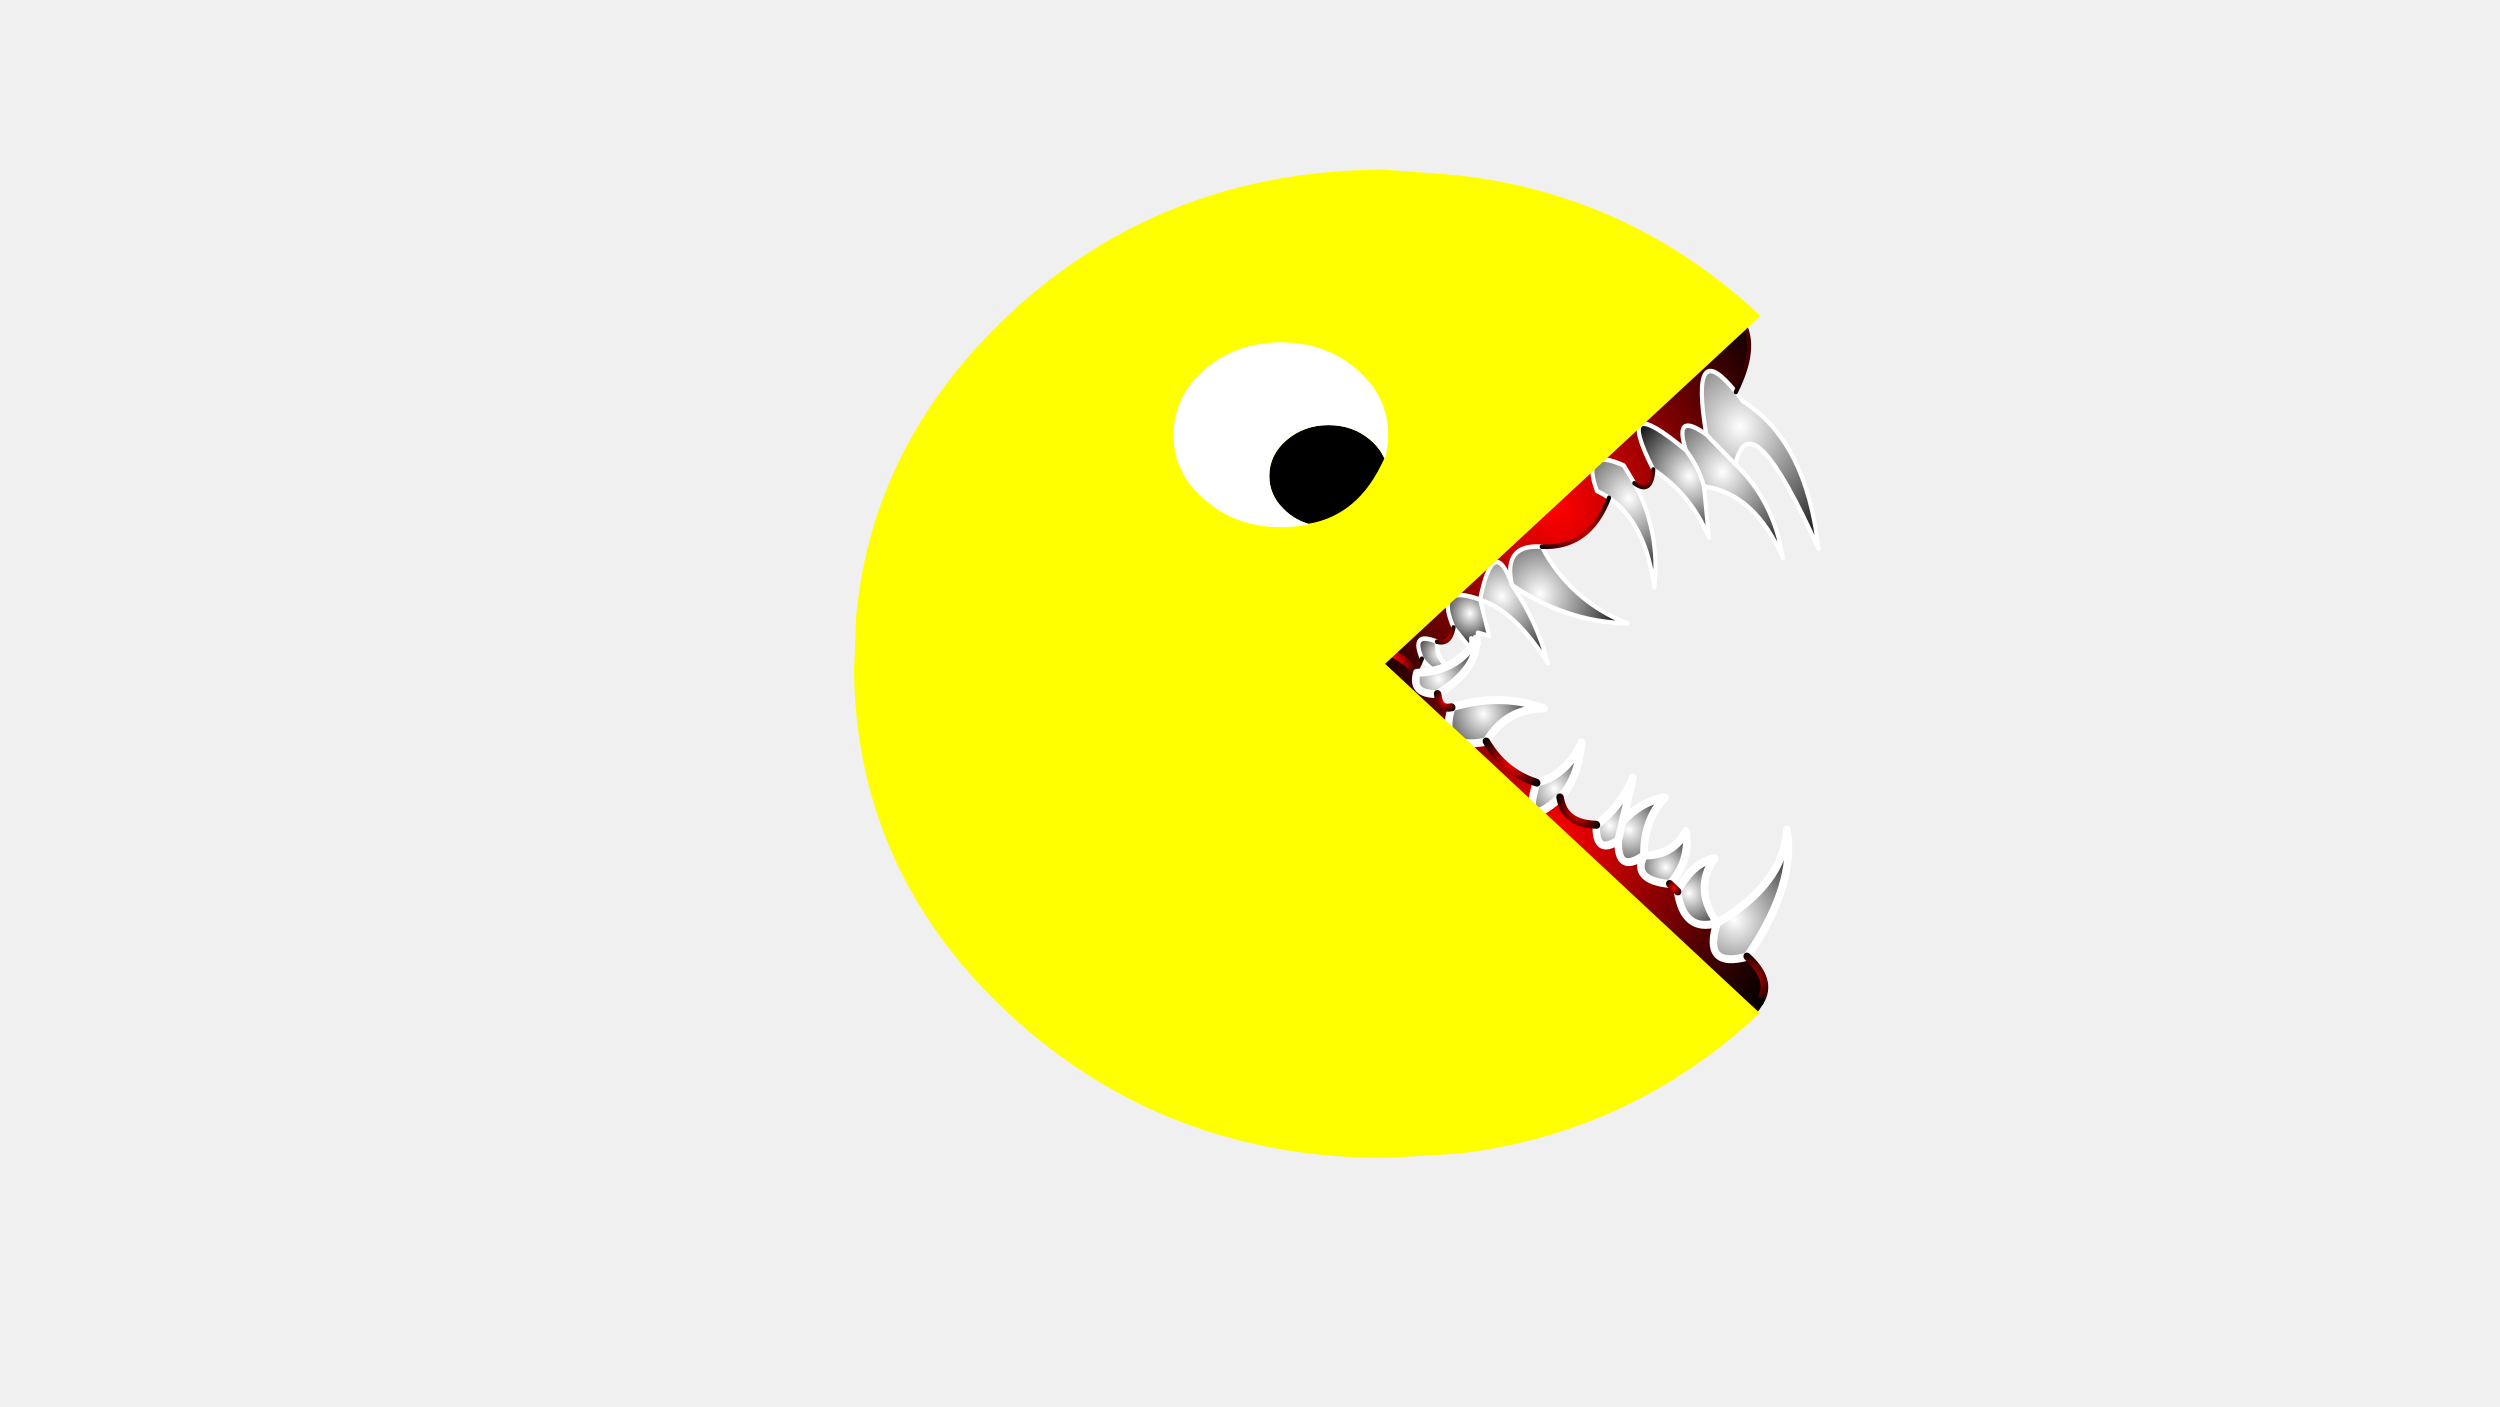
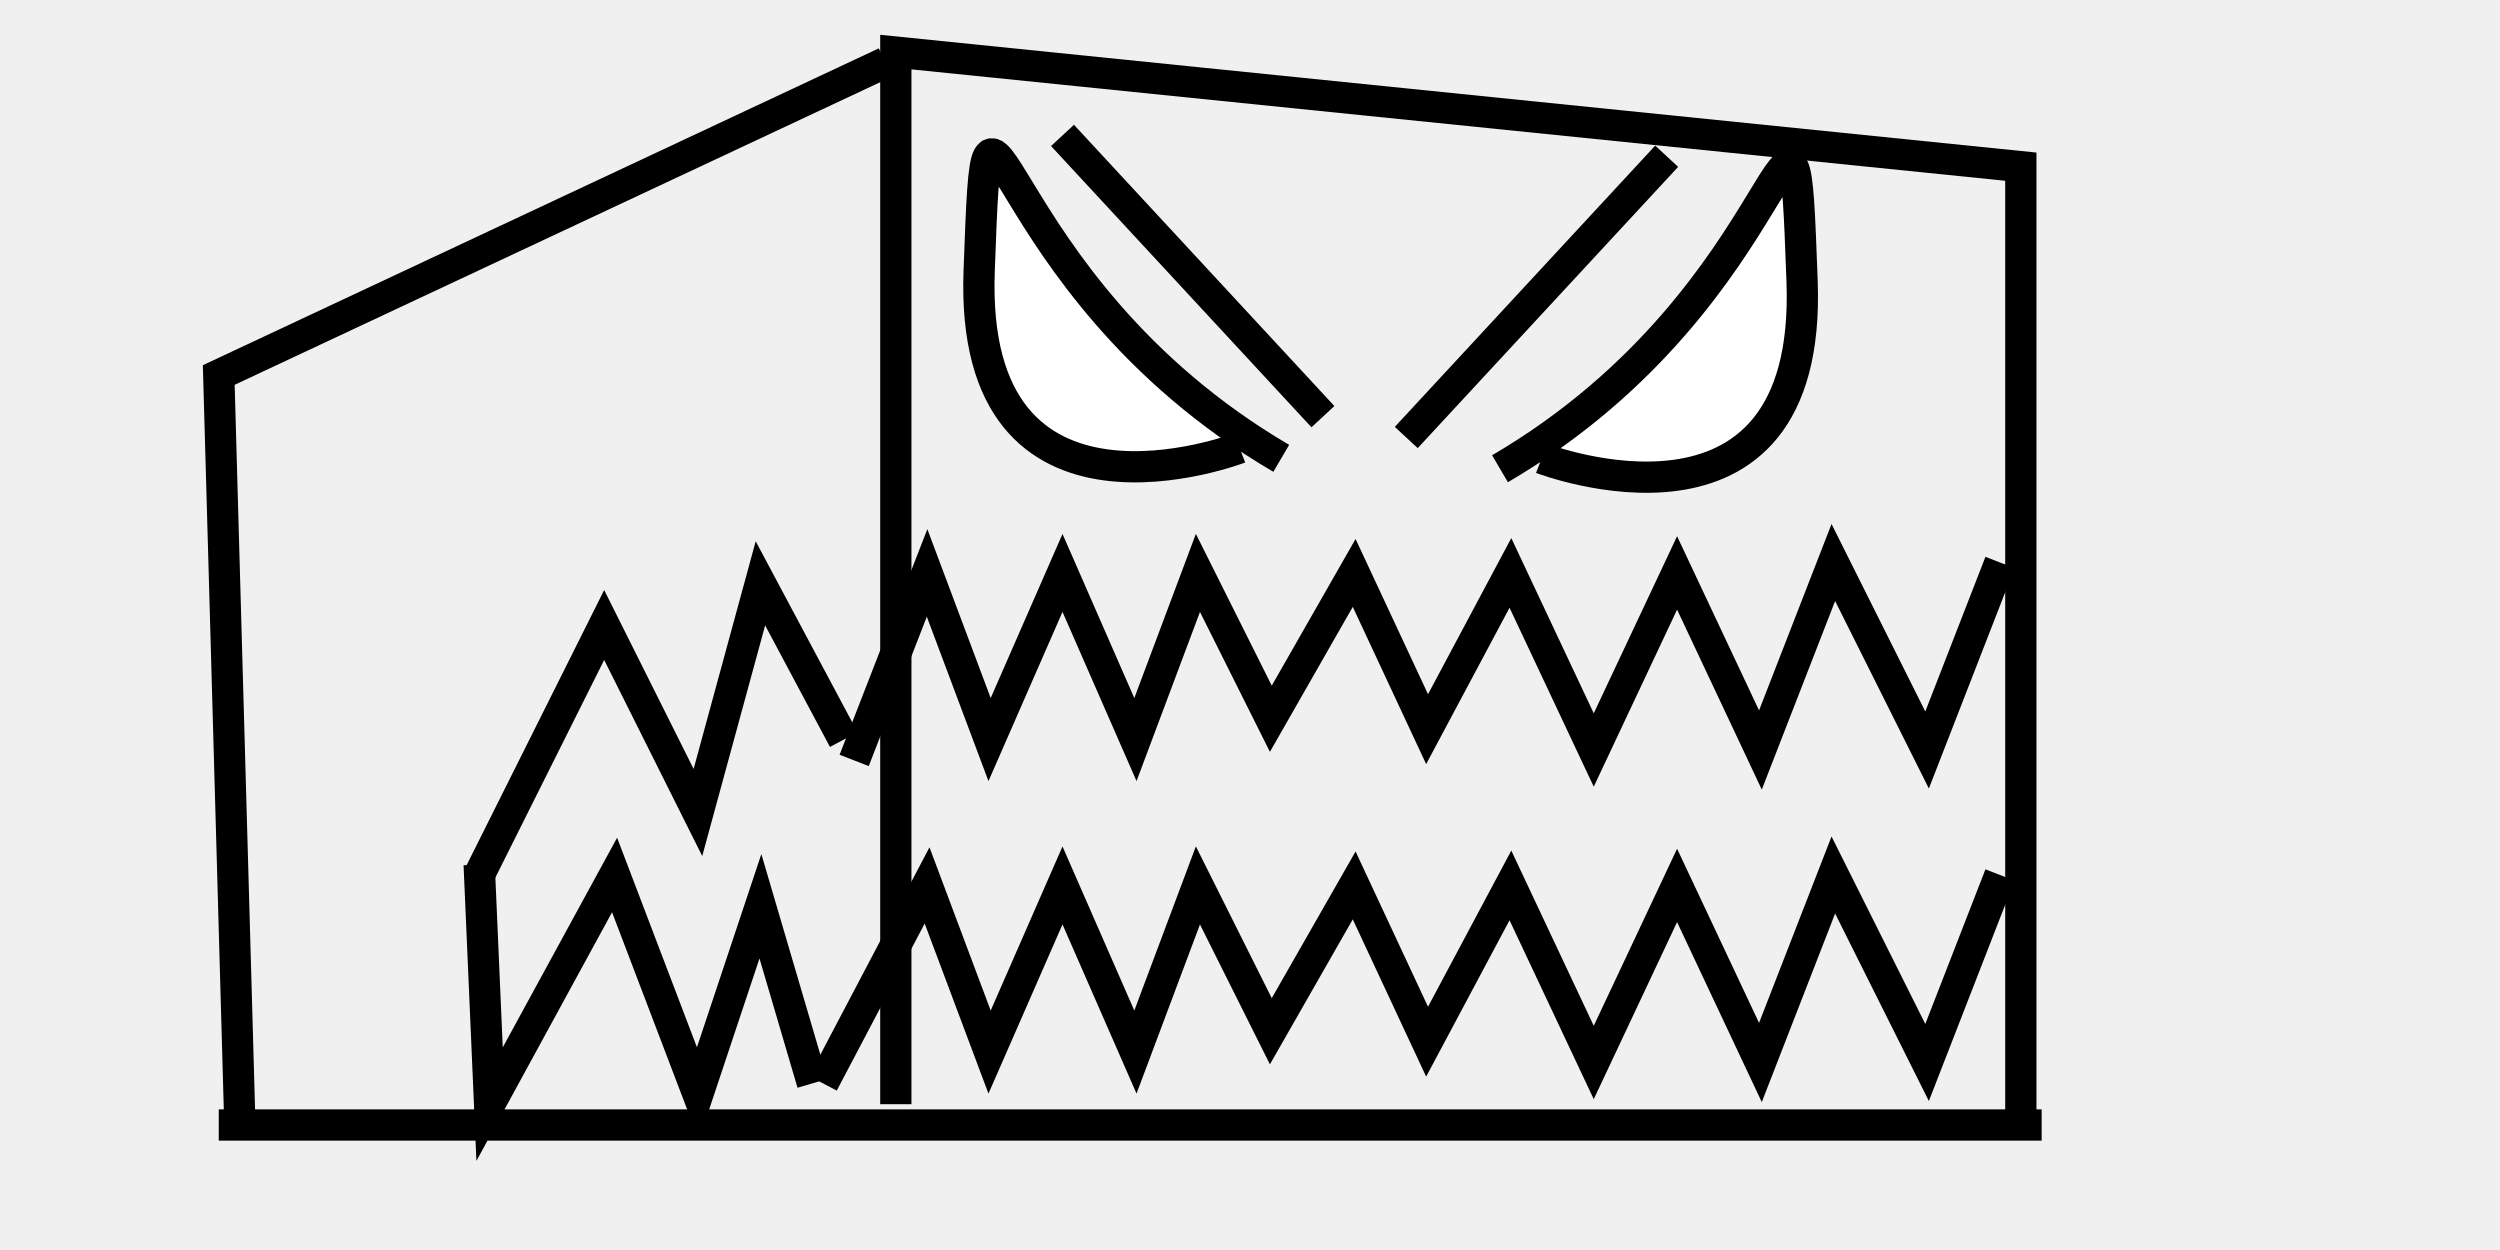
- <svg xmlns="http://www.w3.org/2000/svg" xmlns:xlink="http://www.w3.org/1999/xlink" preserveAspectRatio="none" version="1.1" viewBox="0 0 1920 1080">
-   <defs>
-     <radialGradient id="cc" cx="0" cy="0" r="18.95" gradientTransform="translate(-18.6 20.75)" gradientUnits="userSpaceOnUse">
-       <stop stop-color="#fff" offset="0" />
-       <stop offset="1" />
-     </radialGradient>
-     <radialGradient id="co" cx="0" cy="0" r="7.05" gradientTransform="translate(-35.05 31.95)" gradientUnits="userSpaceOnUse">
-       <stop stop-color="#fff" offset="0" />
-       <stop offset="1" />
-     </radialGradient>
-     <radialGradient id="cz" cx="0" cy="0" r="8.25" gradientTransform="translate(-26.6 23.75)" gradientUnits="userSpaceOnUse">
-       <stop stop-color="#fff" offset="0" />
-       <stop offset="1" />
-     </radialGradient>
-     <radialGradient id="df" cx="0" cy="0" r="21.85" gradientTransform="translate(-9.35 21)" gradientUnits="userSpaceOnUse">
-       <stop stop-color="#fff" offset="0" />
-       <stop offset="1" />
-     </radialGradient>
-     <radialGradient id="dg" cx="0" cy="0" r="20.4" gradientTransform="translate(14.15 2)" gradientUnits="userSpaceOnUse">
-       <stop stop-color="#fff" offset="0" />
-       <stop offset="1" />
-     </radialGradient>
-     <radialGradient id="be" cx="0" cy="0" r="16.75" gradientTransform="translate(29.15 -1.5)" gradientUnits="userSpaceOnUse">
-       <stop stop-color="#fff" offset="0" />
-       <stop offset="1" />
-     </radialGradient>
-     <radialGradient id="bf" cx="0" cy="0" r="65.7" gradientTransform="translate(-3.6 2.75)" gradientUnits="userSpaceOnUse">
-       <stop stop-color="#f00" offset="0" />
-       <stop offset="1" />
-     </radialGradient>
-     <radialGradient id="bg" cx="0" cy="0" r="32.5" gradientTransform="translate(42.4 -11.25)" gradientUnits="userSpaceOnUse">
-       <stop stop-color="#fff" offset="0" />
-       <stop offset="1" />
-     </radialGradient>
-     <radialGradient id="bh" cx="0" cy="0" r="23.6" gradientTransform="translate(37.15 -1.75)" gradientUnits="userSpaceOnUse">
-       <stop stop-color="#fff" offset="0" />
-       <stop offset="1" />
-     </radialGradient>
-     <radialGradient id="cd" cx="0" cy="0" r="3.05" gradientTransform="translate(-33 27.9)" gradientUnits="userSpaceOnUse">
-       <stop stop-color="#f00" offset="0" />
-       <stop offset="1" />
-     </radialGradient>
-     <radialGradient id="ce" cx="0" cy="0" r="10.3" gradientTransform="translate(.8 6.15)" gradientUnits="userSpaceOnUse">
-       <stop stop-color="#f00" offset="0" />
-       <stop offset="1" />
-     </radialGradient>
-     <radialGradient id="cf" cx="0" cy="0" r="3.25" gradientTransform="translate(18.25 -2.45)" gradientUnits="userSpaceOnUse">
-       <stop stop-color="#f00" offset="0" />
-       <stop offset="1" />
-     </radialGradient>
-     <radialGradient id="ch" cx="0" cy="0" r="13.5" gradientTransform="translate(36.7 -30.5)" gradientUnits="userSpaceOnUse">
-       <stop stop-color="#f00" offset="0" />
-       <stop offset="1" />
-     </radialGradient>
-     <radialGradient id="ci" cx="0" cy="0" r="58.1" gradientTransform="translate(-13.6 -6)" gradientUnits="userSpaceOnUse">
-       <stop stop-color="#f00" offset="0" />
-       <stop offset="1" />
-     </radialGradient>
-     <radialGradient id="cj" cx="0" cy="0" r="6.85" gradientTransform="translate(-54.35 35.15)" gradientUnits="userSpaceOnUse">
-       <stop stop-color="#f00" offset="0" />
-       <stop offset="1" />
-     </radialGradient>
-     <radialGradient id="ck" cx="0" cy="0" r="7.2" gradientTransform="translate(-44.75 36.35)" gradientUnits="userSpaceOnUse">
-       <stop stop-color="#f00" offset="0" />
-       <stop offset="1" />
-     </radialGradient>
-     <radialGradient id="cl" cx="0" cy="0" r="7.4" gradientTransform="translate(-23.5 9.05)" gradientUnits="userSpaceOnUse">
-       <stop stop-color="#fff" offset="0" />
-       <stop offset="1" />
-     </radialGradient>
-     <radialGradient id="cm" cx="0" cy="0" r="8.15" gradientTransform="translate(-17.1 6.2)" gradientUnits="userSpaceOnUse">
-       <stop stop-color="#fff" offset="0" />
-       <stop offset="1" />
-     </radialGradient>
-     <radialGradient id="cn" cx="0" cy="0" r="7.55" gradientTransform="translate(-4.85 2.95)" gradientUnits="userSpaceOnUse">
-       <stop stop-color="#fff" offset="0" />
-       <stop offset="1" />
-     </radialGradient>
-     <radialGradient id="cp" cx="0" cy="0" r="13.8" gradientTransform="translate(20 -9.3)" gradientUnits="userSpaceOnUse">
-       <stop stop-color="#fff" offset="0" />
-       <stop offset="1" />
-     </radialGradient>
-     <radialGradient id="cq" cx="0" cy="0" r="6.2" gradientTransform="translate(14.4 -5.8)" gradientUnits="userSpaceOnUse">
-       <stop stop-color="#fff" offset="0" />
-       <stop offset="1" />
-     </radialGradient>
-     <radialGradient id="cr" cx="0" cy="0" r="5.75" gradientTransform="translate(10.25 -4.8)" gradientUnits="userSpaceOnUse">
-       <stop stop-color="#fff" offset="0" />
-       <stop offset="1" />
-     </radialGradient>
-     <radialGradient id="cs" cx="0" cy="0" r="33.55" gradientTransform="translate(0 6.55)" gradientUnits="userSpaceOnUse">
-       <stop stop-color="#f00" offset="0" />
-       <stop offset="1" />
-     </radialGradient>
-     <radialGradient id="ct" cx="0" cy="0" r="7" gradientTransform="translate(2.4 -1.05)" gradientUnits="userSpaceOnUse">
-       <stop stop-color="#fff" offset="0" />
-       <stop offset="1" />
-     </radialGradient>
-     <radialGradient id="cu" cx="0" cy="0" r="7.1" gradientTransform="translate(4 -3.05)" gradientUnits="userSpaceOnUse">
-       <stop stop-color="#fff" offset="0" />
-       <stop offset="1" />
-     </radialGradient>
-     <radialGradient id="cv" cx="0" cy="0" r="3.6" gradientTransform="translate(-28.05 12.95)" gradientUnits="userSpaceOnUse">
-       <stop stop-color="#f00" offset="0" />
-       <stop offset="1" />
-     </radialGradient>
-     <radialGradient id="cw" cx="0" cy="0" r="1.7" gradientTransform="translate(-20.85 9.85)" gradientUnits="userSpaceOnUse">
-       <stop stop-color="#f00" offset="0" />
-       <stop offset="1" />
-     </radialGradient>
-     <radialGradient id="cx" cx="0" cy="0" r="4.5" gradientTransform="translate(-10.3 6.15)" gradientUnits="userSpaceOnUse">
-       <stop stop-color="#f00" offset="0" />
-       <stop offset="1" />
-     </radialGradient>
-     <radialGradient id="cy" cx="0" cy="0" r="3.3" gradientTransform="translate(-1.05 1.65)" gradientUnits="userSpaceOnUse">
-       <stop stop-color="#f00" offset="0" />
-       <stop offset="1" />
-     </radialGradient>
-     <radialGradient id="da" cx="0" cy="0" r="1.2" gradientTransform="translate(12.9 -4.35)" gradientUnits="userSpaceOnUse">
-       <stop stop-color="#f00" offset="0" />
-       <stop offset="1" />
-     </radialGradient>
-     <radialGradient id="db" cx="0" cy="0" r="3.35" gradientTransform="translate(27.2 -7)" gradientUnits="userSpaceOnUse">
-       <stop stop-color="#f00" offset="0" />
-       <stop offset="1" />
-     </radialGradient>
-     <radialGradient id="dc" cx="0" cy="0" r="3.05" gradientTransform="translate(30.35 -3.2)" gradientUnits="userSpaceOnUse">
-       <stop stop-color="#f00" offset="0" />
-       <stop offset="1" />
-     </radialGradient>
-     <radialGradient id="dd" cx="0" cy="0" r="32.1" gradientTransform="translate(1.35 10.45)" gradientUnits="userSpaceOnUse">
-       <stop stop-color="#f00" offset="0" />
-       <stop offset="1" />
-     </radialGradient>
-     <radialGradient id="de" cx="0" cy="0" r="4.15" gradientTransform="translate(-29.4 18.15)" gradientUnits="userSpaceOnUse">
-       <stop stop-color="#f00" offset="0" />
-       <stop offset="1" />
-     </radialGradient>
-     <g id="cg">
-       <path d="m-9.1 36.25q-1.6-9.35-6.75-17.75-3.2-11.85-8 2.5 8.15 3.2 14.75 15.25z" fill="url(#cc)" />
-       <path d="m-35.15 29.25q-6.15-2.95-4 3.4 3.35 5 9.15 4.25-5.95-2.4-5.15-7.65z" fill="url(#co)" />
-       <path d="m-26.9 32v-2.75l1.75 1.4v-2.5l2.65 0.95-1.35-8.1q-10.6-4.65-7 5.5l3.95 5.5z" fill="url(#cz)" />
-       <path d="m-7.85 10.75q-9.35-1.45-8 7.75 12.2 9.25 26.75 10.75-13.2-6.2-18.75-18.5z" fill="url(#df)" />
-       <path d="m15.8-1.15l-2.15-4.1q-9.9-5.15-7 5 1.45 0.8 2.75 1.75 8.3 6.35 8.75 20.5 2.8-11.9-2.35-23.15z" fill="url(#dg)" />
-       <path d="m28.9-7.25q-16.15-14.9-8.25 3.5 8.6 6.35 11.75 16v-11.25q-0.75-4.2-3.5-8.25z" fill="url(#be)" />
-       <path d="m28.9-7.25q-2.1-8.85 5.25-3-1.7-22.15 8.05-8.65 12.45-18-11.05-23.35l-89.5 72.5q-0.05 12.05 3.25 12 11.3-1.2 15.95-9.6-2.15-6.35 4-3.4 3.1 1.05 4.3-2.75-3.6-10.15 7-5.5 4.8-14.35 8-2.5-1.35-9.2 8-7.75 11.4 1.45 17.25-9.25-1.3-0.95-2.75-1.75-2.9-10.15 7-5l2.15 4.1q3.85 3 4.85-2.6-7.9-18.4 8.25-3.5z" fill="url(#bf)" />
-       <path d="m34.15-10.25l6.3 7.1q5.15-14.25 17.95 20.15-0.45-23.8-14.75-33.75l-1.45-2.15q-9.75-13.5-8.05 8.65z" fill="url(#bg)" />
-       <path d="m40.45-3.15l-6.3-7.1q-7.35-5.85-5.25 3 2.75 4.05 3.5 8.25 12.1 2.65 17.25 17.25-0.85-12.6-9.2-21.4z" fill="url(#bh)" />
+ <svg xmlns="http://www.w3.org/2000/svg" height="100px" style="zoom: 1;" cursor="default" id="svg_document" width="200px" baseProfile="full" version="1.1" preserveAspectRatio="xMidYMid meet" viewBox="100 33 110 120" macsvgid="1C5EFEB8-4192-4527-9471-70CE5764CD69-21947-0000145652451969">
+   <defs id="svg_document_defs" macsvgid="8D918C54-D0B5-4401-91CC-F9AEBB2C101D-21947-0000145652456963" />
+   <g id="main_group" macsvgid="64BBAD8B-27D1-423A-9368-D78B4776F078-21947-00001456524588C3">
+     <text id="sample_text_element" style="outline-style:none;" xml:space="preserve" x="150px" text-rendering="geometricPrecision" font-family="Helvetica" y="150px" fill="black" font-size="30px" transform="" text-anchor="middle" macsvgid="FA15CE47-39FA-48BD-8AA0-56997892763D-21947-000014565245A080" />
+   </g>
+   <polyline points="121,139 121,38 229,49 229,140" stroke="#000000" id="polyline3" stroke-width="3px" fill="none" transform="" macsvgid="2CB066BE-BD43-4CEB-AEDF-B4DBF632F41D-21947-000014565245BA02" />
+   <polyline points="112,40" stroke="#000000" id="polyline4" stroke-width="3px" fill="#E7BB41" transform="" macsvgid="0B209D03-3E63-4F61-8C9E-D2C43EDA30BC-21947-000014565245CE8C" />
+   <polyline points="120,39 56,69 58,140" stroke="#000000" id="polyline5" stroke-width="3px" fill="none" transform="" macsvgid="902E4059-F616-48B7-A34E-7D144D4CFD33-21947-000014565245E172" />
+   <line stroke="#000000" y1="139px" id="line6" x1="58px" stroke-width="3px" y2="139px" x2="58px" transform="" fill="#E7BB41" macsvgid="18EAB580-0768-4277-80C5-B14782311AA5-21947-000014565245F43E" />
+   <line stroke="#000000" y1="141px" id="line7" x1="56px" stroke-width="3px" y2="141px" x2="231px" transform="" fill="#E7BB41" macsvgid="26671883-5E0A-4EA1-8396-1060EF143A55-21947-0000145652460EC8" />
+   <line stroke="#000000" y1="39px" id="line2" x1="121px" stroke-width="3px" y2="39px" x2="121px" transform="" ill="#E7BB41" macsvgid="719252C0-068F-41DA-A347-0BA4B02CCFFC-21947-0000145652462262" />
+   <line stroke="#000000" y1="39px" id="line4" x1="120px" stroke-width="3px" y2="39px" x2="120px" transform="" fill="#E7BB41" macsvgid="2DE35156-59A8-4C33-AE1D-359695BCBF8F-21947-00001456524635B8" />
+   <line stroke="#000000" y1="38px" id="line5" x1="119px" stroke-width="3px" y2="38px" x2="119px" transform="" fill="#E7BB41" macsvgid="D8BFCF0A-CDAB-4DCD-8512-457AF6B76E59-21947-00001456524649EA" />
+   <polyline points="227,87 220,105 211,87 204,105 196,88 188,105 180,88 172,103 165,88 157,102 150,88 144,104 137,88 130,104 124,88 117,106" stroke="#000000" stroke-width="3px" id="polyline2" fill="none" transform="" macsvgid="DE98E979-857C-42BA-AA95-CFE6C0DD43FF-21947-0000145652465DB3" />
+   <polyline points="116,104 108,89 102,111 93,93 81,117" stroke="#000000" id="polyline6" stroke-width="3px" fill="none" transform="" macsvgid="26CE148C-BB36-4008-9CD1-9573AFBCE800-21947-0000145652467196" />
+   <path stroke="#000000" stroke-width="3px" id="path6" d="M170,75 C195,48 195,48 195,48" fill="#E7BB41" transform="" macsvgid="DB935A98-086A-48F7-B848-D87C49526E27-21947-0000145652468824" />
+   <path stroke="#000000" id="path5" stroke-width="3px" d="M162,73 C137,46 137,46 137,46" fill="#E7BB41" transform="" macsvgid="9B080696-6E84-42D5-B346-87D9E7416021-21947-0000145652469C2A" />
+   <path stroke="#000000" stroke-width="3px" id="path4" d="M158,77 C129,60 130,32 129,59 C128,86 154,76 154,76" fill="white" transform="" macsvgid="1B46E8D7-9538-48D9-B8FC-056D2D90BCD4-21947-000014565246AFD2" />
+   <path stroke="#000000" id="path3" stroke-width="3px" d="M179,78 C208,61 207,33 208,60 C209,87 183,77 183,77" fill="white" transform="" macsvgid="69FA8CCA-66CF-449B-9FB9-7C1C508C6FEF-21947-000014565246C2EA" />
+   <polyline points="227,117 220,135 211,117 204,135 196,118 188,135 180,118 172,133 165,118 157,132 150,118 144,134 137,118 130,134 124,118 114,137" stroke="#000000" id="polyline1" stroke-width="3px" fill="none" transform="" macsvgid="6EEB30FB-0269-48EC-850A-25B27A96DD1D-21947-000014565246D582" />
+   <path stroke="#000000" id="path2" stroke-width="3px" d="M138,42 C138,42 138,42 138,42" fill="none" transform="" macsvgid="0CE1B5DE-8DE1-4F83-ADA4-C4F2825364ED-21947-000014565246E81E" />
+   <line stroke="#000000" y1="57px" id="line1" x1="193px" stroke-width="3px" y2="57px" x2="193px" transform="" macsvgid="380B137D-2DA9-4701-BC27-CD976946FF54-21947-000014565246FEB8" />
+   <line stroke="#000000" y1="48px" id="line3" x1="209px" stroke-width="3px" y2="48px" x2="209px" transform="" macsvgid="0B0F3378-A182-44D3-866D-81257687B6B3-21947-000014565247147F" />
+   <polyline points="113,137 108,120 102,138 94,117 82,139 81,116" stroke="#000000" id="polyline7" stroke-width="3px" fill="none" transform="" macsvgid="FEF60252-F265-4DBE-B423-390334FD17B4-21947-000014565247283D" />
+   <g id="_macsvg_top_group" class="_macsvg_top_group">
+     <g id="_macsvg_selectedRectsGroup" class="_macsvg_selectedRectsGroup" />
+     <g id="_macsvg_selectionHandlesGroup" class="_macsvg_selectionHandlesGroup" key_Macsvgid="">
+       <g id="_macsvg_path_transform_intermediate" class="_macsvg_path_transform_intermediate" transform="" />
    </g>
-     <g id="bt">
-       <path d="m-25.5 1.95q2.35 4.15 0 9.25 1.9 2.2 3.5-1-0.15-6.45-3.5-8.25z" fill="url(#cl)" />
-       <path d="m-19.75 9.45q3.85 4.6 5.75-1.75-2.3-4.5 0-9-4.35 4.05-5.75 10.75z" fill="url(#cm)" />
-       <path d="m-6.6 4.6q4.35 5.25 3-1.75-0.8-3.3-4.5-6.25 2.55 4 1.5 8z" fill="url(#cn)" />
-       <path d="m13.65-21.55q5.55 4.05 5.6 14.5 3.95 4.85 5.4-1.25-4.6-10.6-11-13.25z" fill="url(#cp)" />
-       <path d="m19.25-7.05q-5.1 0.5-7-4.1-0.85 3.05 1.25 6.6 4.75 2.1 5.75-2.5z" fill="url(#cq)" />
-       <path d="m7.65-9.65q1.8 3.3 0 6.6 1.85 3.15 4.6-1.1-1.1-3.85-4.6-5.5z" fill="url(#cr)" />
-       <path d="m7.65-3.05q0.35 4.4-3.15 2 0.2 3.75-3 1.5-2.05 3.7-5.1 2.4 1.35 7-3 1.75-3 3.05-7.4 3.1-1.9 6.35-5.75 1.75-0.45 1.65-2.25 0.75-1.6 3.2-3.5 1-3.7 0.8-5.1 3.5-1.9 5.75 2.35 6.85 29.9-10 59.15-22.25 1-2.5-0.75-6.1-1.45-2.95-5.5-1.5-1.45 6.1-5.4 1.25-1 4.6-5.75 2.5l-1.25 0.4q-2.75 4.25-4.6 1.1z" fill="url(#cs)" />
-       <path d="m4.5-1.05l-1.75-1.8-4-4.2q2.45 3.75 2.75 7.5 3.2 2.25 3-1.5z" fill="url(#ct)" />
-       <path d="m2.75-2.85l1.75 1.8q3.5 2.4 3.15-2-3.75-2.3-4.85-6.4-1.05 3.05-0.05 6.6z" fill="url(#cu)" />
-     </g>
-     <g id="dh">
-       <path d="m20.5-50.9l-4.85-0.4q-14.8 0-25.25 10.45-9.15 9.25-10.25 21.7l-0.15 4q0.15 13.6 9.15 23.45l1.25 1.3q10.45 10.4 25.25 10.4l4.85-0.3q11.6-1.45 20.25-10.1h0.1l-25.2-25.25 25.2-25.1-0.1-0.1q-8.65-8.65-20.25-10.05z" fill="#ff0" />
-     </g>
-     <g id="bi">
-       <path d="m14 5.85l-0.4-1.35q-0.55-1.7-1.5-3.2-2.35-3.7-5.65-3.7t-5.65 3.7-2.35 8.95q0 4.7 1.9 8.15l0.45 0.8q1.3 2.05 2.9 2.95 2.8-0.85 5.05-3.75 2.95-3.8 4.85-11.05l0.4-1.5z" />
-       <path d="m-10.25-16.3q-3 4.75-3.85 10.95-0.4 2.55-0.4 5.35 0 9.55 4.25 16.25l1.55 2.15q3.75 4.6 8.7 4.6 2 0 3.85-0.75l-0.15-0.1q-1.6-0.9-2.9-2.95l-0.45-0.8q-1.9-3.45-1.9-8.15 0-5.25 2.35-8.95t5.65-3.7 5.65 3.7q0.95 1.5 1.5 3.2l0.4 1.35 0.05 0.25q0.45-2.9 0.45-6.1 0-9.55-4.25-16.3-4.25-6.7-10.25-6.7t-10.25 6.7z" fill="#fff" />
-     </g>
-     <path id="bu" d="m40.45-3.15l-6.3-7.1q-7.35-5.85-5.25 3 2.75 4.05 3.5 8.25 12.1 2.65 17.25 17.25-0.85-12.6-9.2-21.4 5.15-14.25 17.95 20.15-0.45-23.8-14.75-33.75l-1.45-2.15q-9.75-13.5-8.05 8.65m-5.25 3q-16.15-14.9-8.25 3.5 8.6 6.35 11.75 16v-11.25m-23 0.5q-1.3-0.95-2.75-1.75-2.9-10.15 7-5l2.15 4.1q5.15 11.25 2.35 23.15-0.45-14.15-8.75-20.5zm-17.25 9.25q5.55 12.3 18.75 18.5-14.55-1.5-26.75-10.75 5.15 8.4 6.75 17.75-6.6-12.05-14.75-15.25l1.35 8.1-2.65-0.95v2.5l-1.75-1.4v2.75l-3.95-5.5m-4.3 2.75q-0.8 5.25 5.15 7.65-5.8 0.75-9.15-4.25m23.3-14.15q-1.35-9.2 8-7.75m-31.3 21.9q-2.15-6.35 4-3.4m4.3-2.75q-3.6-10.15 7-5.5 4.8-14.35 8-2.5" fill="none" stroke="#fff" stroke-linecap="round" stroke-linejoin="round" />
-     <path id="bv" d="m-35.15 29.25q3.1 1.05 4.3-2.75" fill="none" stroke="url(#cd)" stroke-linecap="round" stroke-linejoin="round" />
-     <path id="bw" d="m-7.85 10.75q11.4 1.45 17.25-9.25" fill="none" stroke="url(#ce)" stroke-linecap="round" stroke-linejoin="round" />
-     <path id="bx" d="m15.8-1.15q3.85 3 4.85-2.6" fill="none" stroke="url(#cf)" stroke-linecap="round" stroke-linejoin="round" />
-     <path id="by" d="m42.2-18.9q12.45-18-11.05-23.35" fill="none" stroke="url(#ch)" stroke-linecap="round" stroke-linejoin="round" />
-     <path id="bz" d="m31.15-42.25l-89.5 72.5" fill="none" stroke="url(#ci)" stroke-linecap="round" stroke-linejoin="round" />
-     <path id="ca" d="m-58.35 30.25q-0.05 12.05 3.25 12" fill="none" stroke="url(#cj)" stroke-linecap="round" stroke-linejoin="round" />
-     <path id="cb" d="m-55.1 42.25q11.3-1.2 15.95-9.6" fill="none" stroke="url(#ck)" stroke-linecap="round" stroke-linejoin="round" />
-     <path id="bk" d="m-30.6 14.7q1.4-2.7 5.1-3.5" fill="none" stroke="url(#cv)" stroke-linecap="round" stroke-linejoin="round" />
-     <path id="bl" d="m2.75-2.85l1.75 1.8q3.5 2.4 3.15-2-3.75-2.3-4.85-6.4-1.05 3.05-0.05 6.6l-4-4.2q2.45 3.75 2.75 7.5 3.2 2.25 3-1.5m3.15-2q1.8-3.3 0-6.6 3.5 1.65 4.6 5.5m1.25-0.4q-2.1-3.55-1.25-6.6 1.9 4.6 7 4.1-0.05-10.45-5.6-14.5 6.4 2.65 11 13.25m-50.15 19.5q2.35-5.1 0-9.25 3.35 1.8 3.5 8.25m2.25-0.75q1.4-6.7 5.75-10.75-2.3 4.5 0 9m7.4-3.1q1.05-4-1.5-8 3.7 2.95 4.5 6.25m22.85-9.9q-1 4.6-5.75 2.5m-5.85 1.5q1.85 3.15 4.6-1.1m12.4-4.15q-1.45 6.1-5.4 1.25m-25.85 11.65q4.35 5.25 3-1.75m-16.15 6.6q3.85 4.6 5.75-1.75m-11.5 3.5q1.9 2.2 3.5-1" fill="none" stroke="#fff" stroke-linecap="round" stroke-linejoin="round" />
-     <path id="bm" d="m-22 10.2q1.8 0.9 2.25-0.75" fill="none" stroke="url(#cw)" stroke-linecap="round" stroke-linejoin="round" />
-     <path id="bn" d="m-14 7.7q4.4-0.05 7.4-3.1" fill="none" stroke="url(#cx)" stroke-linecap="round" stroke-linejoin="round" />
-     <path id="bo" d="m-3.6 2.85q3.05 1.3 5.1-2.4" fill="none" stroke="url(#cy)" stroke-linecap="round" stroke-linejoin="round" />
-     <path id="bp" d="m12.25-4.15l1.25-0.4" fill="none" stroke="url(#da)" stroke-linecap="round" stroke-linejoin="round" />
-     <path id="bq" d="m24.65-8.3q4.05-1.45 5.5 1.5" fill="none" stroke="url(#db)" stroke-linecap="round" stroke-linejoin="round" />
-     <path id="br" d="m30.15-6.8q1.75 3.6 0.75 6.1" fill="none" stroke="url(#dc)" stroke-linecap="round" stroke-linejoin="round" />
-     <path id="bs" d="m30.9-0.7q-29.25 12.25-59.15 22.25" fill="none" stroke="url(#dd)" stroke-linecap="round" stroke-linejoin="round" />
-     <path id="bj" d="m-28.25 21.55q-4.25-1.1-2.35-6.85" fill="none" stroke="url(#de)" stroke-linecap="round" stroke-linejoin="round" />
-   </defs>
-   <g transform="matrix(3.1763 -.30542 .33574 3.4916 1205.4 379.95)">
-     <use xlink:href="#cg" />
-     <use xlink:href="#bu" />
-     <use xlink:href="#bv" />
-     <use xlink:href="#bw" />
-     <use xlink:href="#bx" />
-     <use xlink:href="#by" />
-     <use xlink:href="#bz" />
-     <use xlink:href="#ca" />
-     <use xlink:href="#cb" />
-   </g>
-   <g transform="matrix(3.1461 5.4492 -4.918 2.8394 1223.5 623.95)">
-     <use xlink:href="#bt" />
-     <use xlink:href="#bk" />
-     <use xlink:href="#bl" />
-     <use xlink:href="#bm" />
-     <use xlink:href="#bn" />
-     <use xlink:href="#bo" />
-     <use xlink:href="#bp" />
-     <use xlink:href="#bq" />
-     <use xlink:href="#br" />
-     <use xlink:href="#bs" />
-     <use xlink:href="#bj" />
-   </g>
-   <g transform="matrix(11.44 0 0 10.645 884.7 676.4)">
-     <use xlink:href="#dh" />
-   </g>
-   <g transform="matrix(5.6862 0 0 3.087 983.65 333.9)">
-     <use xlink:href="#bi" />
  </g>
</svg>
